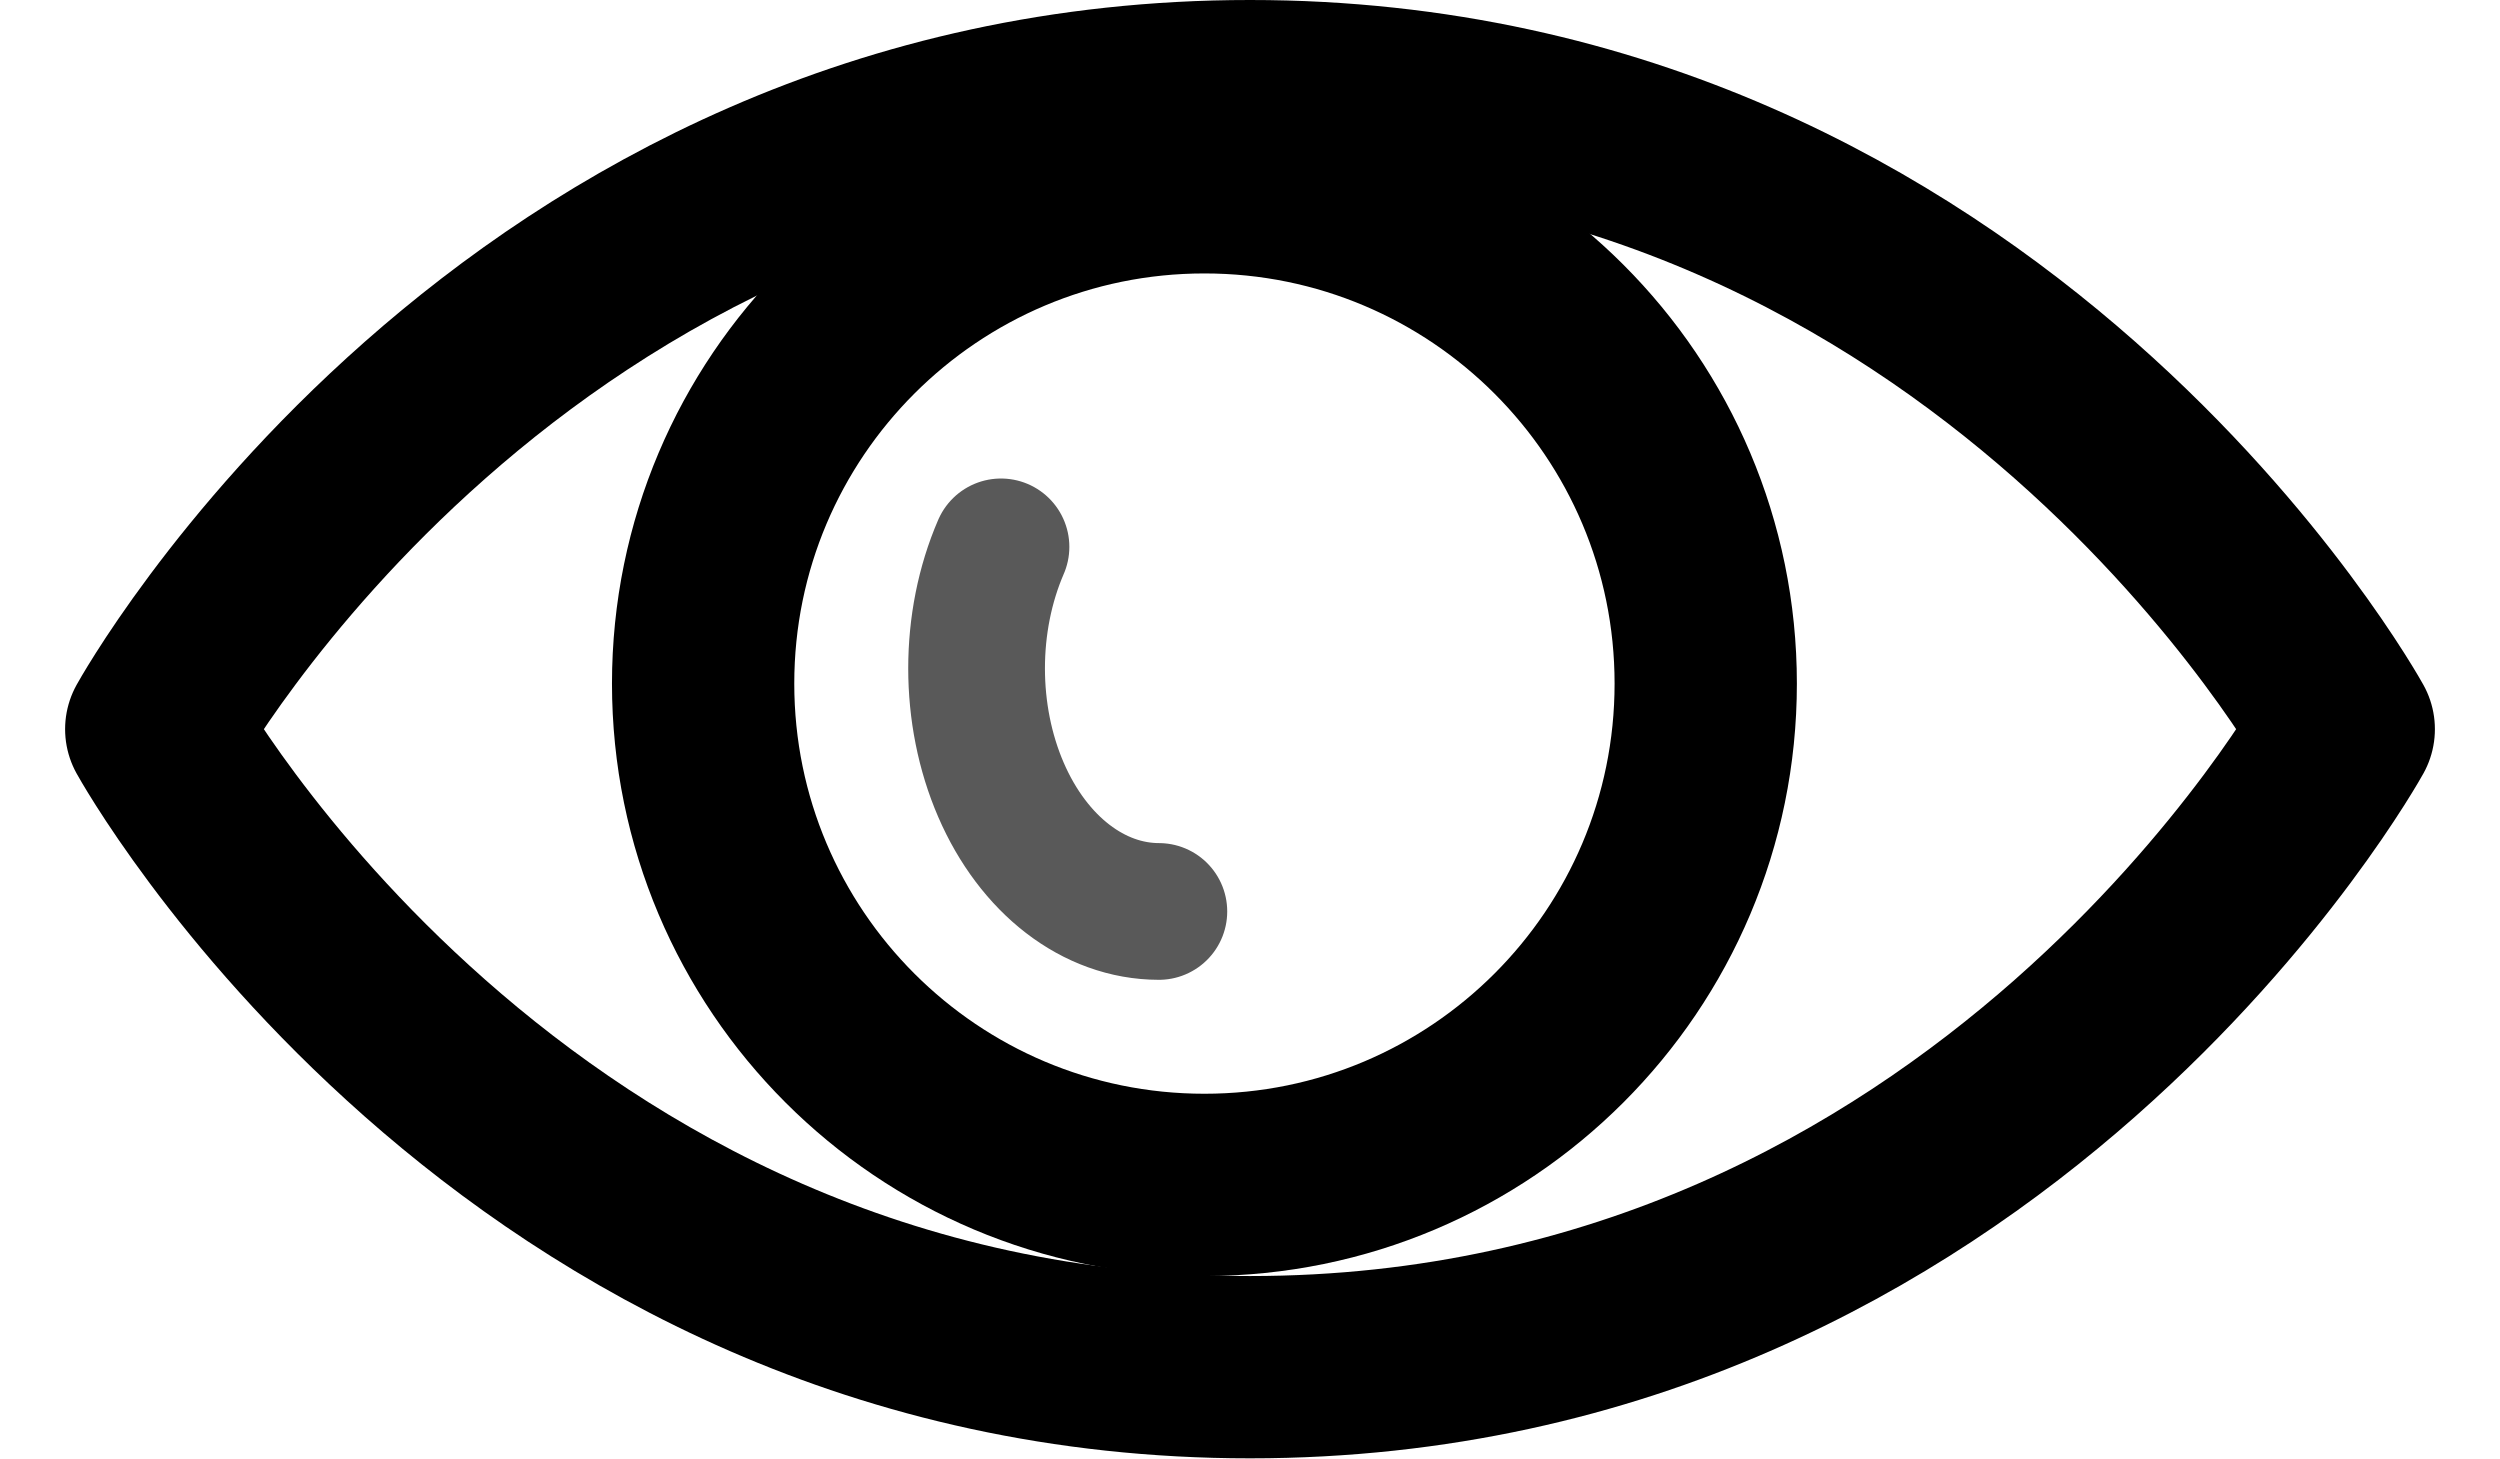
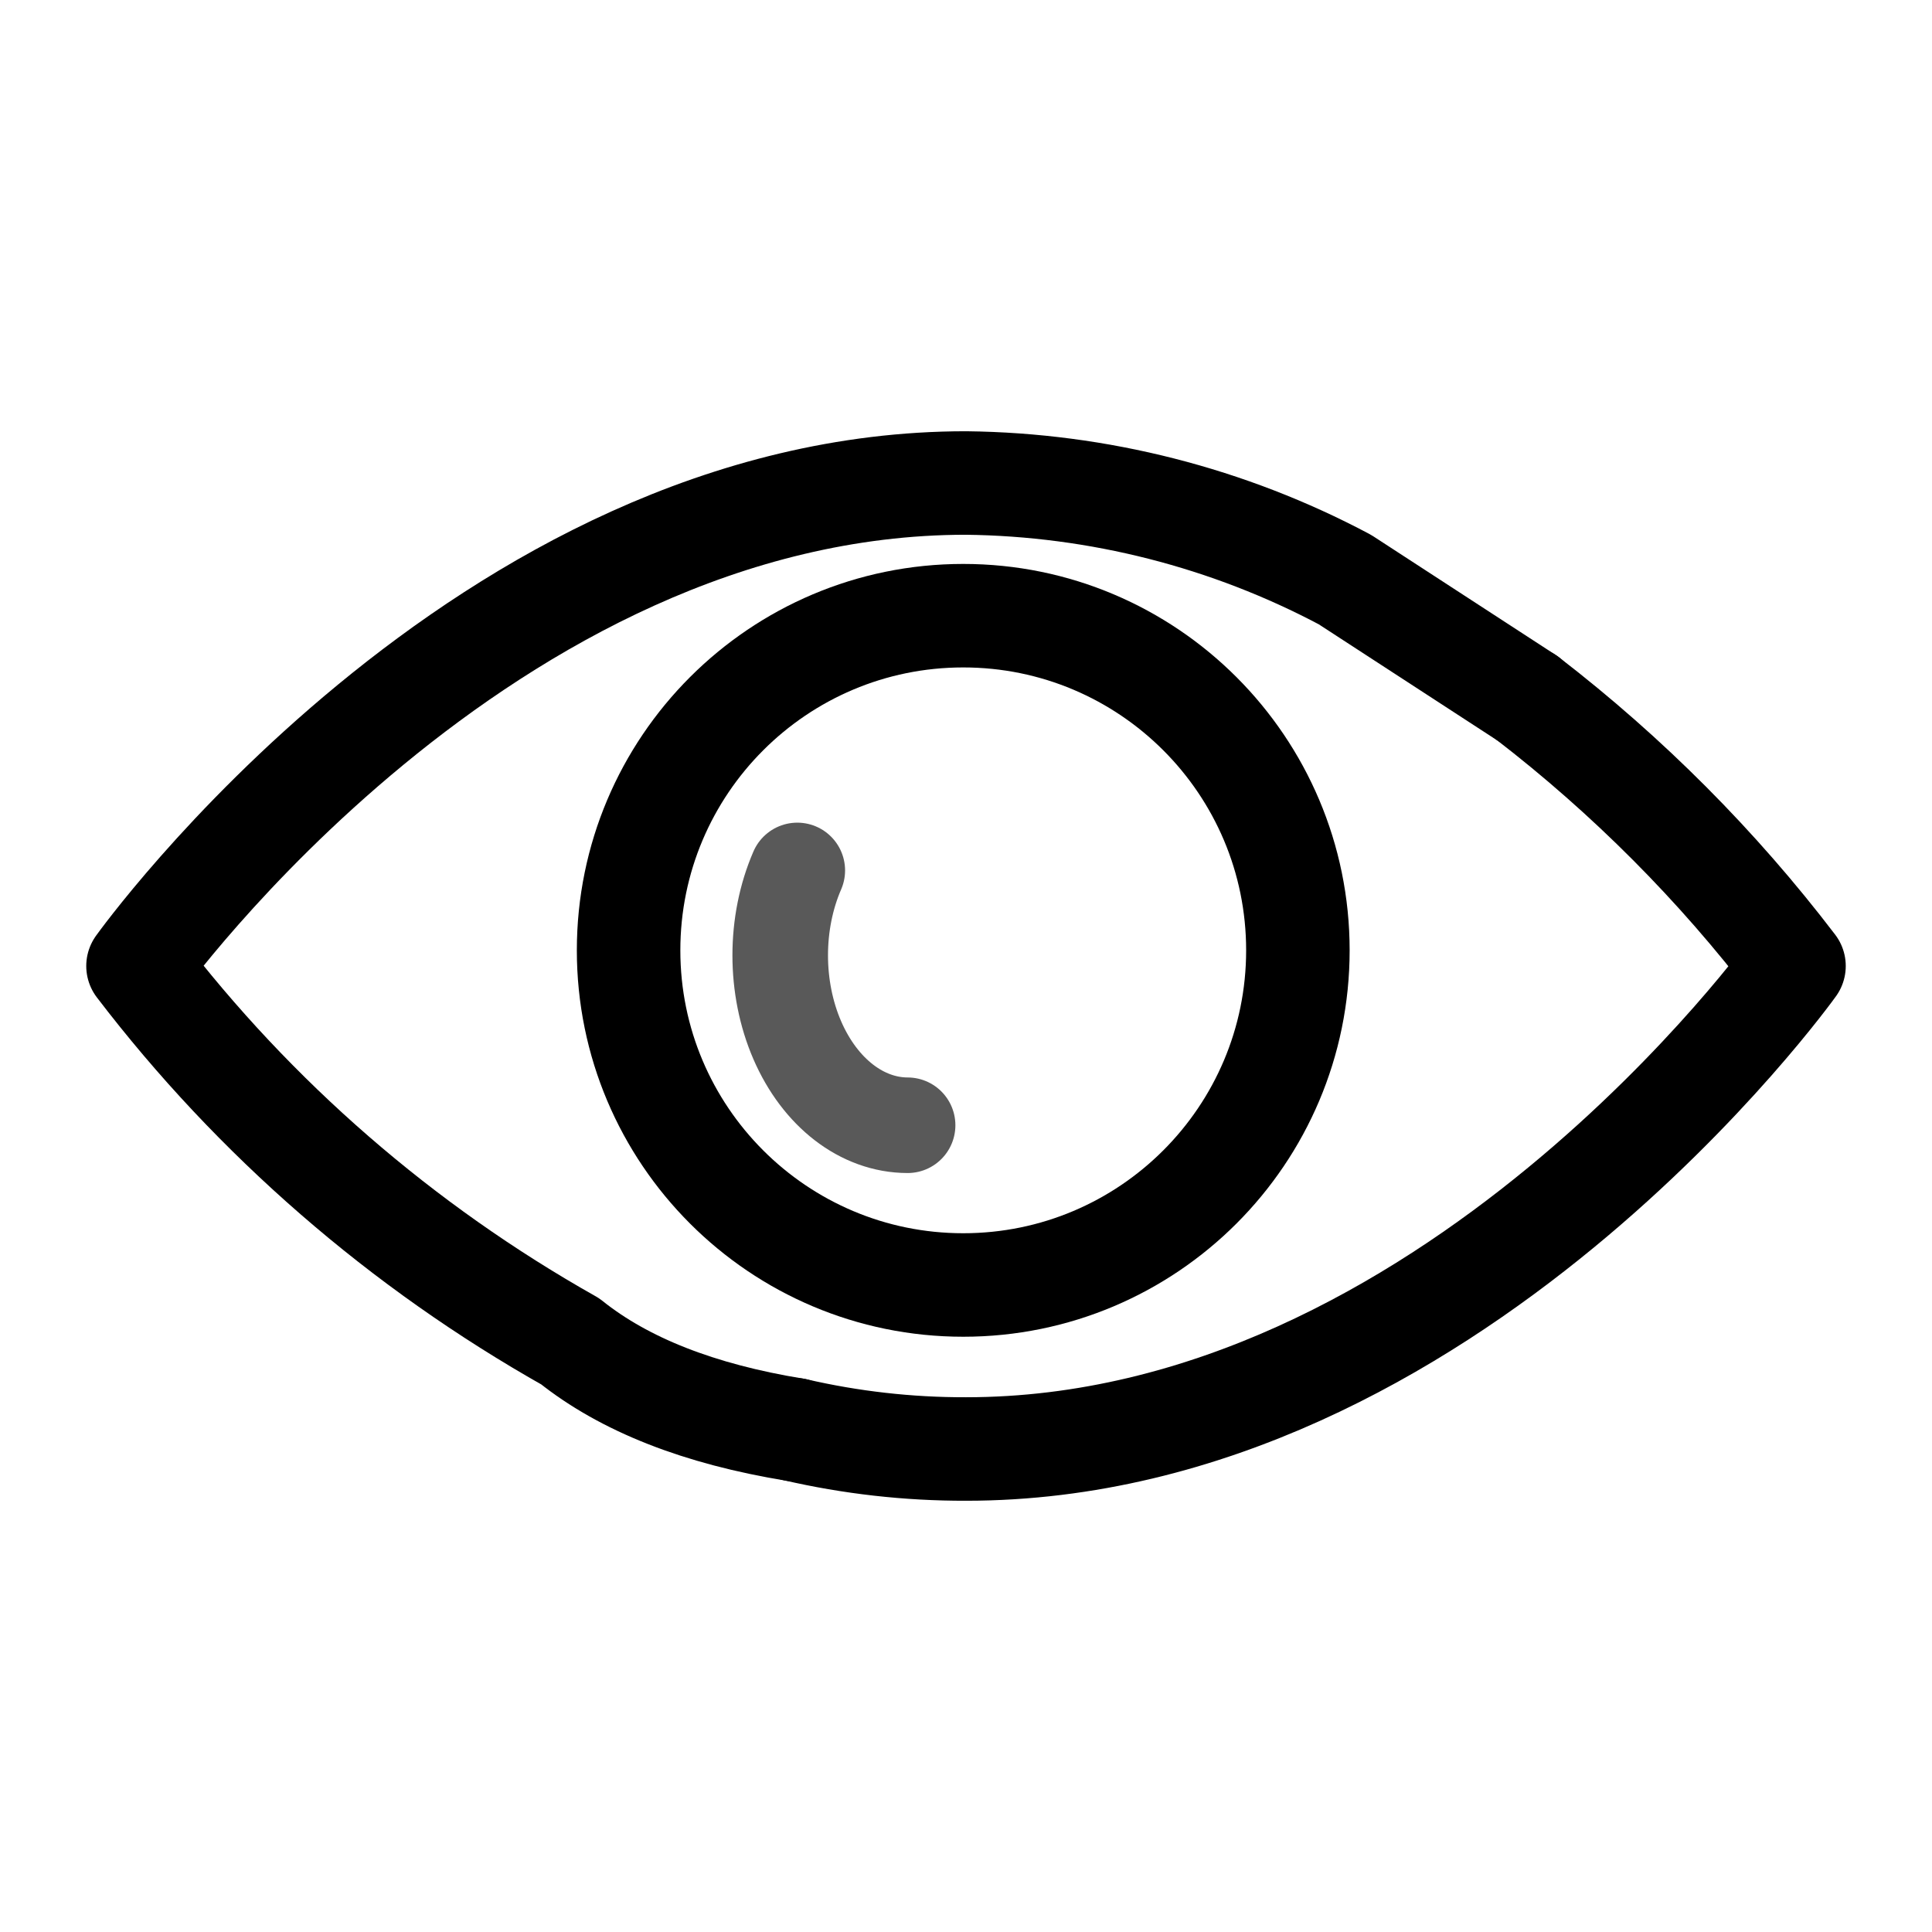
- <svg xmlns="http://www.w3.org/2000/svg" width="24px" height="14px" viewBox="6 10 26 16">
-   <g fill="none" stroke="currentColor" stroke-linecap="round" stroke-linejoin="round" transform="translate(7 11)">
-     <path stroke-width="2" d="M12,0 C3.864,0 0,7 0,7 C0,7 3.864,14 12,14 C20.136,14 24,7 24,7 C24,7 20.136,0 12,0 Z" />
-     <circle cx="11.5" cy="6.5" r="5.5" stroke-width="2" />
-     <path stroke-width="1.5" d="M9.268,5 C8.911,5.825 8.911,6.841 9.268,7.666 C9.625,8.491 10.285,8.999 11,9" opacity=".65" />
+ <svg xmlns="http://www.w3.org/2000/svg" viewBox="0 0 28 28">
+   <g fill="none" stroke-linecap="round" stroke-linejoin="round">
+     <g transform="translate(-3 -3)" stroke="currentColor">
+       <path id="Path" d="m14.519 23.72c0.813 0.188 1.646 0.282 2.481 0.28 6.997 0 12-7 12-7-1.109-1.454-2.409-2.759-3.864-3.88" stroke-width="1.5" />
+       <path id="a" d="m25.136 13.12-2.644-1.72c-1.688-0.897-3.573-1.378-5.492-1.4-6.997 0-12 7-12 7 1.69 2.213 3.822 4.064 6.264 5.44 0.785 0.628 1.869 1.054 3.254 1.28" stroke-width="1.5" />
+       <circle cx="16.96" cy="16.773" r="4.85" stroke-width="1.5" />
+       <path d="m14.555 15.615c-0.33 0.761-0.33 1.699-2.961e-4 2.461 0.33 0.761 0.939 1.231 1.599 1.232" opacity=".65" stroke-width="1.385" />
+     </g>
  </g>
</svg>
